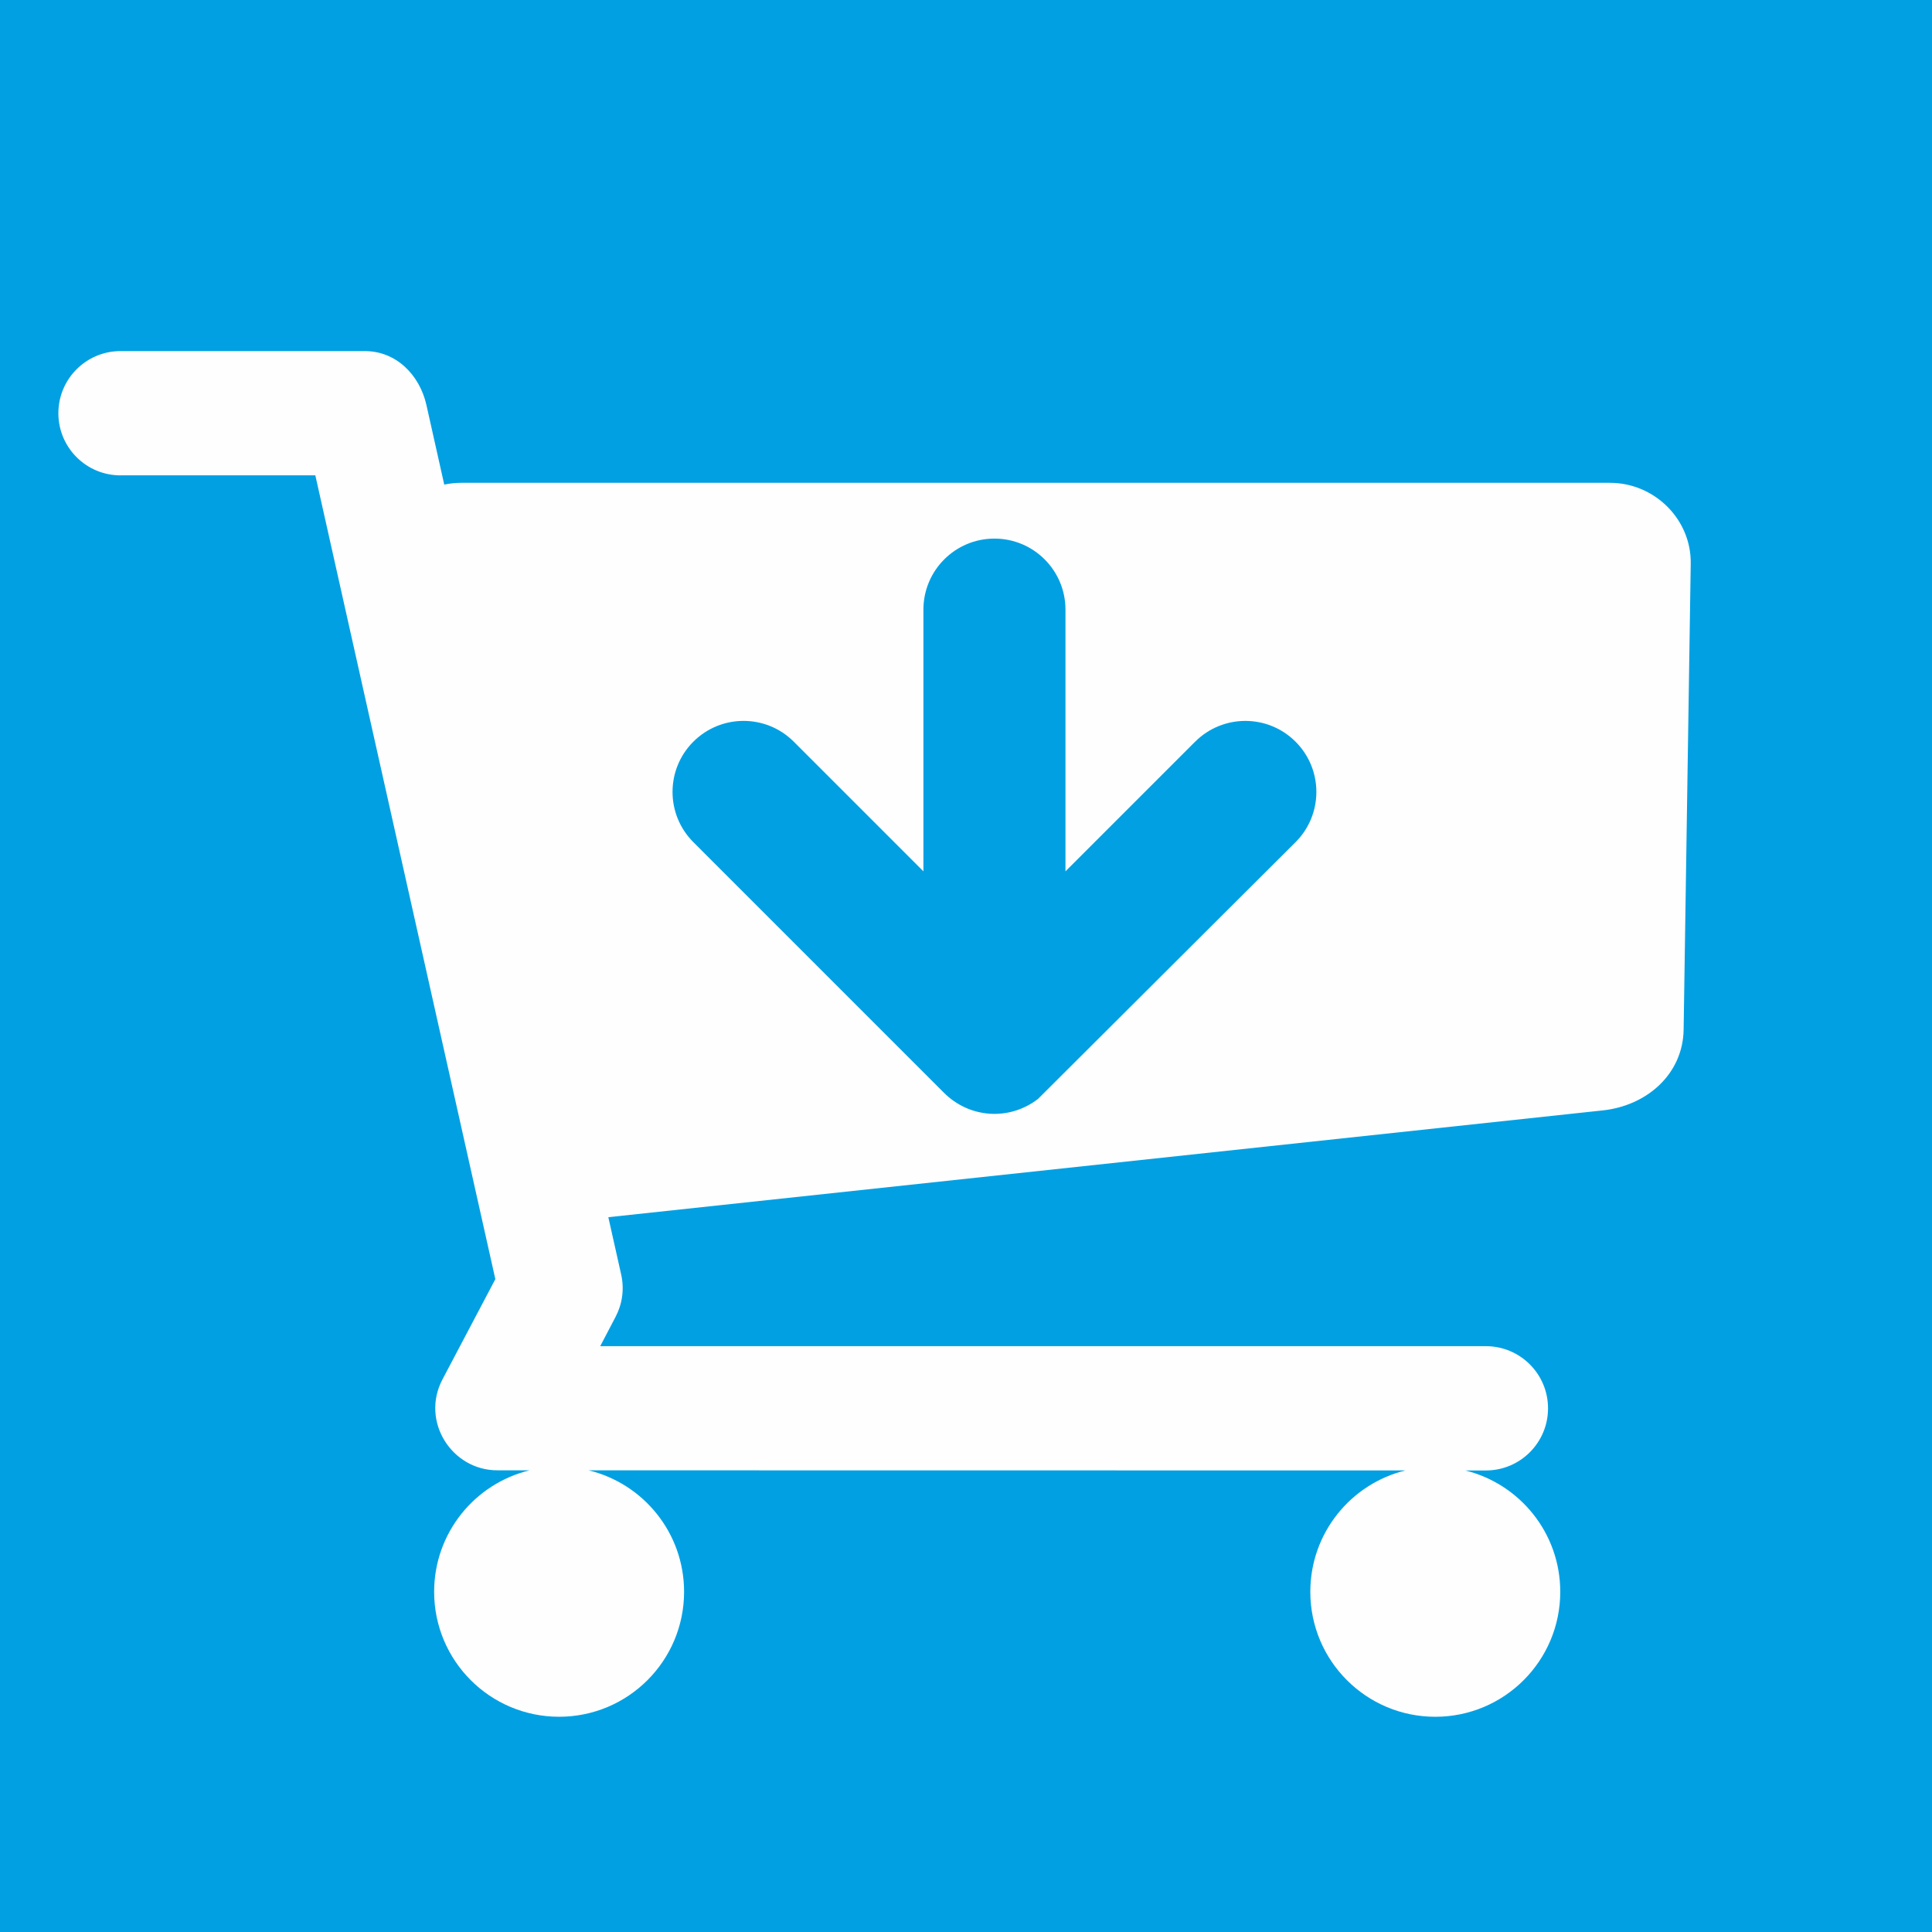
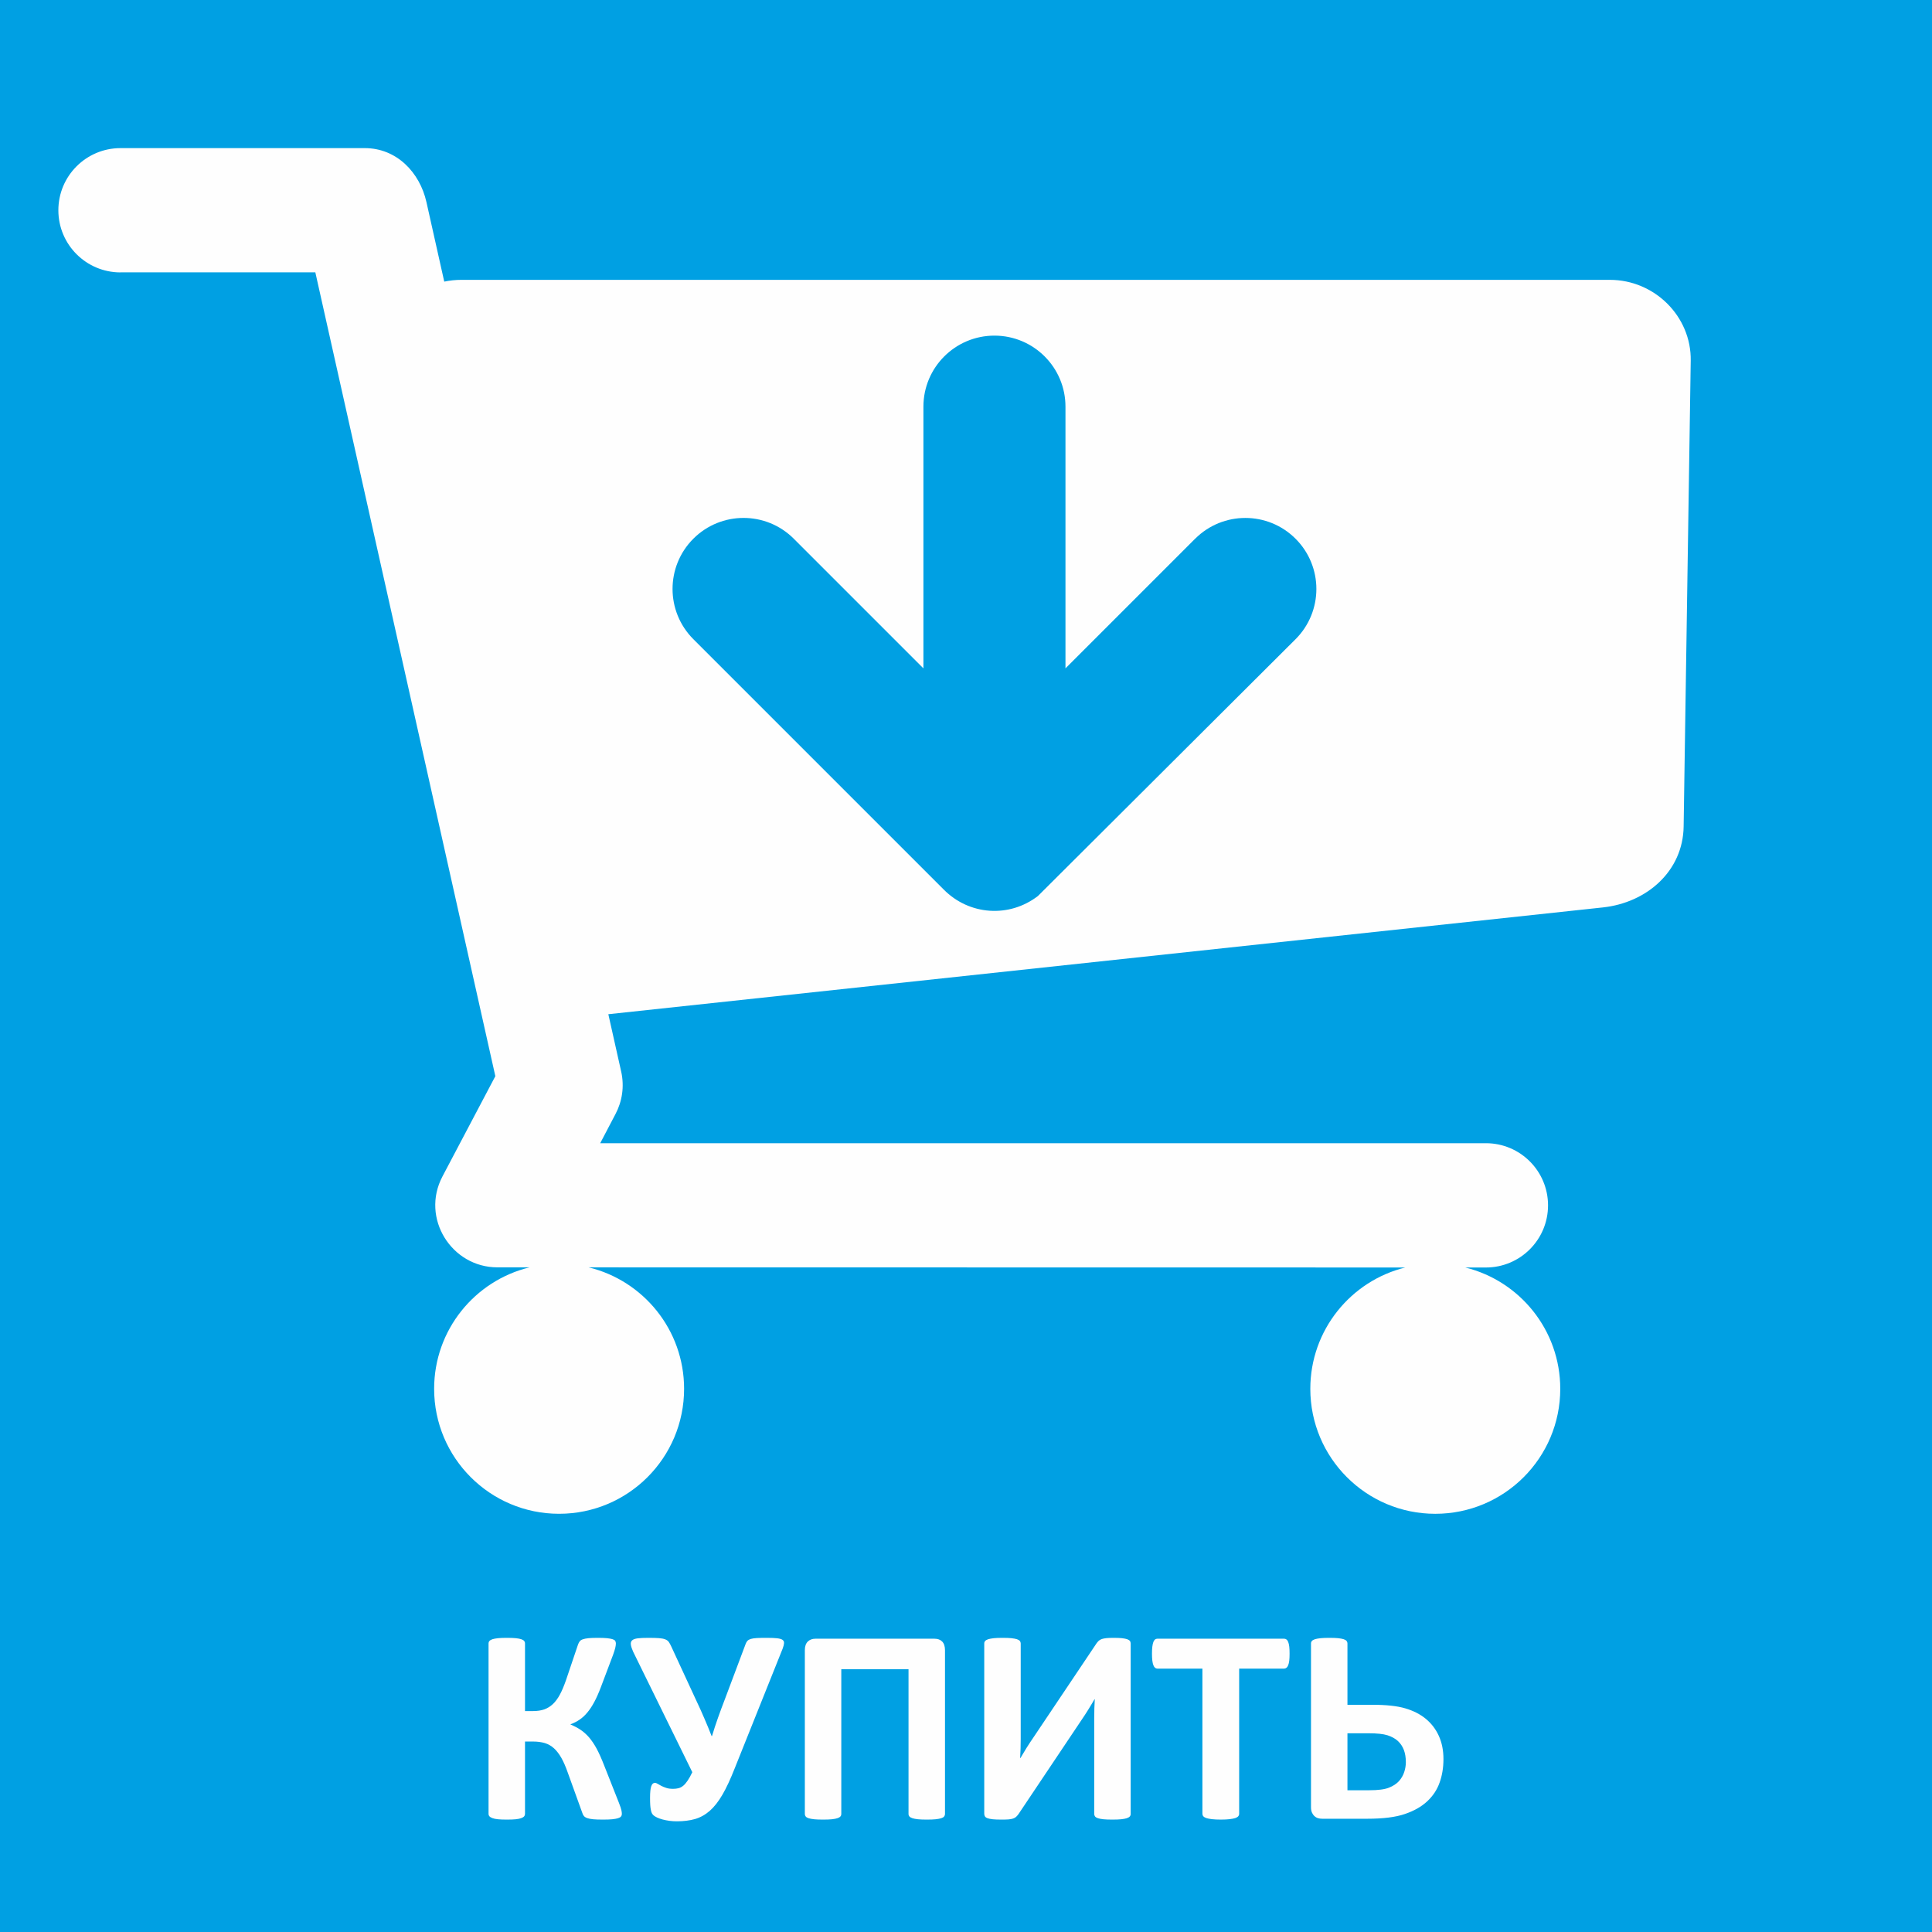
- <svg xmlns="http://www.w3.org/2000/svg" xml:space="preserve" width="108.797mm" height="108.797mm" version="1.1" style="shape-rendering:geometricPrecision; text-rendering:geometricPrecision; image-rendering:optimizeQuality; fill-rule:evenodd; clip-rule:evenodd" viewBox="0 0 987.99 987.99">
+ <svg xmlns="http://www.w3.org/2000/svg" xml:space="preserve" width="1285px" height="1285px" version="1.1" style="shape-rendering:geometricPrecision; text-rendering:geometricPrecision; image-rendering:optimizeQuality; fill-rule:evenodd; clip-rule:evenodd" viewBox="0 0 1285 1285">
  <defs>
    <style type="text/css">
   
    .fil0 {fill:#00A0E3}
+     .fil2 {fill:#FEFEFE;fill-rule:nonzero}
    .fil1 {fill:#FEFEFE;fill-rule:nonzero}
   
  </style>
  </defs>
  <g id="Слой_x0020_1">
-     <rect class="fil0" x="-0" y="-0" width="987.99" height="987.99" />
-     <path class="fil1" d="M61.63 243.1c-17.55,0 -31.78,-14.23 -31.78,-31.78 0,-17.55 14.23,-31.78 31.78,-31.78l124.94 0c16.14,0 28.08,12.29 31.51,27.63l9.1 40.64c2.86,-0.59 5.78,-0.91 8.69,-0.91l587.41 0c22.73,0 41.68,18.61 41.33,41.33l-3.63 238.28c-0.35,22.72 -18.74,38.91 -41.33,41.33l-508.56 54.61 6.59 29.41c1.68,7.61 0.47,15.19 -2.9,21.58l-7.84 14.97 452.92 0c17.55,0 31.78,14.23 31.78,31.78 0,17.55 -14.23,31.79 -31.78,31.78l-10.53 -0c27.88,6.88 48.56,32.05 48.56,62.05 0,35.3 -28.61,63.91 -63.91,63.91 -35.3,0 -63.91,-28.61 -63.91,-63.91 0,-30.01 20.69,-55.19 48.58,-62.06l-417.63 -0.06c28.01,6.79 48.81,32.02 48.81,62.11 0,35.3 -28.61,63.91 -63.91,63.91 -35.3,0 -63.91,-28.61 -63.91,-63.91 0,-30.1 20.81,-55.34 48.83,-62.12l-16.51 -0c-23.35,0.02 -39.32,-25.11 -28.06,-46.49l27.04 -51.27 -92.06 -411.07 -99.61 0zm549.53 136.19l-66.3 66.3 0 -133.84c0,-20.06 -16.26,-36.32 -36.32,-36.32 -20.06,0 -36.32,16.26 -36.32,36.32l0 133.84 -66.3 -66.3c-14.18,-14.18 -37.18,-14.18 -51.36,0 -14.18,14.18 -14.18,37.18 0,51.36l128.07 128.07c13.01,13.13 33.42,14.59 48.14,3.29l131.76 -131.35c14.18,-14.18 14.18,-37.18 0,-51.36 -14.18,-14.18 -37.18,-14.18 -51.36,0z" />
+     <rect class="fil0" width="1285" height="1285" />
+     <path class="fil1" d="M80.16 181.18c-22.83,0 -41.34,-18.5 -41.34,-41.33 0,-22.83 18.51,-41.33 41.34,-41.33l162.5 0c20.99,0 36.52,15.98 40.98,35.93l11.84 52.86c3.71,-0.77 7.51,-1.18 11.3,-1.18l763.99 0c29.57,0 54.21,24.2 53.76,53.75l-4.72 309.91c-0.46,29.55 -24.38,50.61 -53.76,53.76l-661.44 71.02 8.57 38.25c2.19,9.9 0.61,19.76 -3.77,28.07l-10.2 19.47 589.08 0c22.83,0 41.33,18.51 41.33,41.34 0,22.82 -18.5,41.34 -41.33,41.33l-13.7 0c36.27,8.95 63.16,41.68 63.16,80.7 0,45.91 -37.21,83.12 -83.12,83.12 -45.91,0 -83.12,-37.21 -83.12,-83.12 0,-39.03 26.91,-71.78 63.18,-80.71l-543.18 -0.08c36.43,8.83 63.49,41.64 63.49,80.78 0,45.91 -37.21,83.12 -83.13,83.12 -45.91,0 -83.12,-37.21 -83.12,-83.12 0,-39.15 27.07,-71.98 63.51,-80.79l-21.47 0c-30.37,0.02 -51.14,-32.66 -36.5,-60.47l35.17 -66.68 -119.73 -534.65 -129.56 0 -0.01 0.05zm714.73 177.13l-86.23 86.23 0 -174.07c0,-26.09 -21.15,-47.24 -47.24,-47.24 -26.09,0 -47.24,21.15 -47.24,47.24l0 174.07 -86.23 -86.23c-18.44,-18.44 -48.36,-18.44 -66.8,0 -18.44,18.45 -18.44,48.36 0,66.8l166.57 166.57c16.92,17.08 43.47,18.98 62.61,4.28l171.37 -170.83c18.45,-18.45 18.45,-48.36 0,-66.8 -18.44,-18.45 -48.35,-18.45 -66.8,0l-0.01 -0.02z" />
+     <path class="fil2" d="M413.61 1206.45c0,0.66 -0.19,1.23 -0.57,1.71 -0.35,0.47 -1.01,0.85 -1.99,1.16 -0.95,0.29 -2.24,0.54 -3.85,0.7 -1.61,0.16 -3.66,0.22 -6.19,0.22 -2.69,0 -4.83,-0.06 -6.44,-0.22 -1.65,-0.16 -2.97,-0.41 -3.95,-0.76 -1.01,-0.35 -1.74,-0.79 -2.24,-1.39 -0.48,-0.57 -0.86,-1.29 -1.11,-2.18l-9.63 -26.68c-1.36,-3.92 -2.78,-7.17 -4.26,-9.79 -1.49,-2.62 -3.13,-4.77 -4.93,-6.41 -1.77,-1.61 -3.82,-2.78 -6.09,-3.47 -2.31,-0.67 -4.87,-1.02 -7.71,-1.02l-5.46 0 0 48.04c0,0.66 -0.19,1.23 -0.57,1.7 -0.35,0.47 -1.01,0.85 -1.92,1.2 -0.92,0.35 -2.15,0.6 -3.7,0.76 -1.52,0.16 -3.5,0.22 -5.87,0.22 -2.34,0 -4.3,-0.06 -5.88,-0.22 -1.58,-0.16 -2.81,-0.41 -3.72,-0.76 -0.92,-0.35 -1.58,-0.73 -1.99,-1.2 -0.41,-0.47 -0.6,-1.04 -0.6,-1.7l0 -113.21c0,-0.66 0.19,-1.23 0.6,-1.71 0.41,-0.47 1.07,-0.85 1.99,-1.17 0.91,-0.28 2.14,-0.53 3.72,-0.69 1.58,-0.16 3.54,-0.22 5.88,-0.22 2.37,0 4.35,0.06 5.87,0.22 1.55,0.16 2.78,0.38 3.7,0.69 0.91,0.32 1.57,0.7 1.92,1.17 0.38,0.45 0.57,1.01 0.57,1.71l0 44.9 5.46 0c2.78,0 5.24,-0.38 7.33,-1.1 2.11,-0.76 4.01,-1.93 5.71,-3.51 1.71,-1.61 3.26,-3.69 4.65,-6.25 1.39,-2.56 2.71,-5.72 4.04,-9.47l8.05 -23.85c0.32,-0.85 0.66,-1.57 1.11,-2.14 0.44,-0.6 1.13,-1.08 2.08,-1.39 0.95,-0.35 2.21,-0.6 3.79,-0.76 1.55,-0.16 3.66,-0.22 6.31,-0.22 2.4,0 4.39,0.06 5.94,0.22 1.58,0.16 2.81,0.38 3.7,0.66 0.91,0.29 1.51,0.63 1.8,1.11 0.31,0.47 0.47,1.04 0.47,1.7 0,0.79 -0.13,1.8 -0.41,2.97 -0.29,1.17 -0.76,2.72 -1.45,4.61l-8.02 21.25c-1.49,3.95 -2.97,7.33 -4.46,10.08 -1.48,2.78 -3.03,5.15 -4.67,7.07 -1.61,1.96 -3.35,3.54 -5.18,4.77 -1.8,1.23 -3.82,2.24 -6.03,3.06l0 0.07c2.46,1.07 4.7,2.24 6.69,3.56 2.02,1.36 3.92,3.03 5.69,5.06 1.73,2.05 3.44,4.54 5.05,7.51 1.58,2.97 3.22,6.6 4.9,10.93l9.82 24.85c1.01,2.53 1.57,4.26 1.76,5.24 0.19,0.95 0.29,1.74 0.29,2.37zm74.87 -29.84c-2.72,6.88 -5.37,12.6 -7.99,17.08 -2.62,4.52 -5.43,8.09 -8.4,10.71 -3,2.62 -6.25,4.42 -9.79,5.46 -3.54,1.01 -7.58,1.52 -12.13,1.52 -1.67,0 -3.28,-0.1 -4.89,-0.32 -1.61,-0.22 -3.09,-0.5 -4.52,-0.88 -1.42,-0.38 -2.65,-0.82 -3.69,-1.3 -1.04,-0.5 -1.8,-0.98 -2.31,-1.39 -0.5,-0.44 -0.88,-0.91 -1.16,-1.45 -0.26,-0.51 -0.51,-1.2 -0.67,-2.08 -0.19,-0.86 -0.34,-1.96 -0.44,-3.29 -0.09,-1.33 -0.13,-3 -0.13,-4.96 0,-3.6 0.26,-6.12 0.79,-7.64 0.51,-1.51 1.33,-2.27 2.44,-2.27 0.56,0 1.16,0.22 1.83,0.66 0.69,0.41 1.51,0.89 2.46,1.36 0.95,0.5 2.05,0.95 3.32,1.36 1.26,0.41 2.74,0.6 4.45,0.6 1.29,0 2.49,-0.13 3.6,-0.41 1.1,-0.29 2.15,-0.82 3.12,-1.61 0.98,-0.79 1.96,-1.93 2.94,-3.38 0.98,-1.42 2.05,-3.32 3.16,-5.66l-39.38 -80.2c-0.85,-1.93 -1.36,-3.48 -1.51,-4.68 -0.16,-1.2 0.12,-2.14 0.85,-2.81 0.76,-0.69 2.02,-1.13 3.76,-1.36 1.76,-0.22 4.13,-0.31 7.1,-0.31 2.91,0 5.21,0.06 6.95,0.19 1.74,0.12 3.12,0.38 4.17,0.79 1.04,0.38 1.86,0.98 2.4,1.73 0.57,0.79 1.1,1.8 1.67,3.04l16.77 36.25c1.86,3.88 3.6,7.77 5.24,11.62 1.67,3.85 3.28,7.73 4.8,11.68l0.28 0c1.24,-4.14 2.56,-8.15 3.95,-12.06 1.39,-3.92 2.91,-8.02 4.58,-12.35l13.83 -36.82c0.32,-0.85 0.7,-1.54 1.2,-2.08 0.51,-0.54 1.23,-0.95 2.21,-1.26 0.98,-0.29 2.34,-0.51 4.07,-0.6 1.71,-0.1 3.95,-0.13 6.73,-0.13 2.81,0 5.09,0.09 6.73,0.28 1.67,0.19 2.87,0.54 3.6,1.05 0.75,0.53 1.07,1.26 1.01,2.17 -0.07,0.95 -0.35,2.15 -0.92,3.64l-32.08 80.11zm140.05 29.93c0,0.6 -0.19,1.14 -0.57,1.62 -0.35,0.47 -1.01,0.85 -1.93,1.16 -0.91,0.29 -2.15,0.54 -3.72,0.7 -1.58,0.16 -3.54,0.22 -5.85,0.22 -2.33,0 -4.29,-0.06 -5.87,-0.22 -1.58,-0.16 -2.81,-0.41 -3.73,-0.7 -0.91,-0.31 -1.57,-0.69 -1.99,-1.16 -0.4,-0.48 -0.6,-1.02 -0.6,-1.62l0 -96.34 -44.71 0 0 96.34c0,0.6 -0.19,1.14 -0.6,1.62 -0.41,0.47 -1.07,0.85 -1.99,1.16 -0.91,0.29 -2.15,0.54 -3.69,0.7 -1.52,0.16 -3.51,0.22 -5.88,0.22 -2.33,0 -4.29,-0.06 -5.87,-0.22 -1.58,-0.16 -2.81,-0.41 -3.73,-0.7 -0.91,-0.31 -1.58,-0.69 -1.92,-1.16 -0.38,-0.48 -0.57,-1.02 -0.57,-1.62l0 -108.94c0,-2.59 0.66,-4.51 1.96,-5.78 1.29,-1.26 3,-1.89 5.14,-1.89l79.07 0c2.25,0 3.95,0.63 5.18,1.89 1.24,1.27 1.87,3.19 1.87,5.78l0 108.94zm123.5 0c0,0.6 -0.19,1.14 -0.6,1.62 -0.41,0.47 -1.08,0.85 -1.99,1.16 -0.92,0.29 -2.18,0.54 -3.76,0.7 -1.58,0.16 -3.54,0.22 -5.87,0.22 -2.34,0 -4.3,-0.06 -5.88,-0.22 -1.58,-0.16 -2.81,-0.41 -3.69,-0.7 -0.92,-0.31 -1.55,-0.69 -1.9,-1.16 -0.37,-0.48 -0.56,-1.02 -0.56,-1.62l0 -63.12c0,-2.4 0.03,-4.77 0.09,-7.07 0.06,-2.34 0.16,-4.39 0.28,-6.16l-0.18 0c-0.51,0.85 -1.08,1.86 -1.77,3 -0.7,1.14 -1.42,2.34 -2.18,3.6 -0.79,1.26 -1.61,2.56 -2.47,3.88 -0.88,1.33 -1.73,2.62 -2.58,3.86l-41.59 62.11c-0.51,0.66 -1.01,1.26 -1.52,1.74 -0.53,0.5 -1.2,0.88 -2.05,1.16 -0.82,0.29 -1.83,0.48 -3.03,0.57 -1.2,0.1 -2.78,0.13 -4.68,0.13 -2.4,0 -4.35,-0.06 -5.81,-0.22 -1.48,-0.16 -2.65,-0.41 -3.47,-0.7 -0.85,-0.31 -1.42,-0.72 -1.7,-1.2 -0.32,-0.5 -0.48,-1.1 -0.48,-1.76l0 -113.31c0,-0.6 0.19,-1.13 0.6,-1.61 0.41,-0.47 1.08,-0.85 2.02,-1.17 0.95,-0.28 2.21,-0.53 3.76,-0.69 1.52,-0.16 3.47,-0.22 5.81,-0.22 2.37,0 4.36,0.06 5.87,0.22 1.55,0.16 2.78,0.41 3.7,0.69 0.91,0.32 1.58,0.7 1.93,1.17 0.37,0.48 0.56,1.01 0.56,1.61l0 63.51c0,1.95 -0.03,4.07 -0.09,6.28 -0.07,2.24 -0.16,4.39 -0.29,6.47l0.19 0c1.08,-1.83 2.4,-4.07 4.01,-6.66 1.62,-2.59 3.29,-5.11 4.99,-7.58l41.65 -62.11c0.45,-0.6 0.89,-1.14 1.39,-1.61 0.51,-0.48 1.17,-0.85 1.99,-1.17 0.82,-0.28 1.87,-0.51 3.1,-0.63 1.23,-0.13 2.81,-0.19 4.73,-0.19 2.34,0 4.24,0.06 5.69,0.22 1.45,0.16 2.59,0.41 3.47,0.69 0.86,0.32 1.46,0.7 1.8,1.17 0.35,0.48 0.51,1.05 0.51,1.71l0 113.39zm105.69 -106.63c0,1.8 -0.07,3.31 -0.22,4.61 -0.16,1.26 -0.38,2.27 -0.7,3.03 -0.31,0.79 -0.69,1.36 -1.17,1.7 -0.44,0.38 -0.98,0.57 -1.51,0.57l-29.94 0 0 96.54c0,0.6 -0.19,1.16 -0.6,1.67 -0.41,0.47 -1.07,0.88 -1.99,1.2 -0.91,0.28 -2.18,0.54 -3.75,0.73 -1.58,0.18 -3.54,0.28 -5.88,0.28 -2.34,0 -4.29,-0.1 -5.87,-0.28 -1.58,-0.19 -2.84,-0.45 -3.76,-0.73 -0.92,-0.32 -1.58,-0.73 -1.99,-1.2 -0.41,-0.51 -0.6,-1.07 -0.6,-1.67l0 -96.54 -29.94 0c-0.6,0 -1.13,-0.19 -1.57,-0.57 -0.41,-0.34 -0.79,-0.91 -1.11,-1.7 -0.28,-0.76 -0.54,-1.77 -0.69,-3.03 -0.16,-1.3 -0.23,-2.81 -0.23,-4.61 0,-1.84 0.07,-3.41 0.23,-4.71 0.15,-1.29 0.41,-2.34 0.69,-3.09 0.32,-0.79 0.7,-1.33 1.11,-1.68 0.44,-0.34 0.97,-0.5 1.57,-0.5l84.32 0c0.53,0 1.04,0.16 1.51,0.5 0.48,0.35 0.86,0.89 1.17,1.68 0.32,0.75 0.54,1.8 0.7,3.09 0.15,1.3 0.22,2.87 0.22,4.71zm102.34 70.07c0,5.68 -0.85,10.89 -2.56,15.63 -1.67,4.77 -4.42,8.9 -8.21,12.44 -3.82,3.57 -8.74,6.38 -14.87,8.46 -6.09,2.12 -14.46,3.16 -25.07,3.16l-29.91 0c-1.04,0 -2.02,-0.13 -2.9,-0.41 -0.89,-0.28 -1.68,-0.76 -2.37,-1.39 -0.66,-0.66 -1.2,-1.45 -1.61,-2.4 -0.41,-0.98 -0.6,-2.11 -0.6,-3.47l0 -108.95c0,-0.6 0.19,-1.13 0.6,-1.61 0.41,-0.47 1.07,-0.85 2.02,-1.17 0.95,-0.28 2.21,-0.53 3.79,-0.69 1.58,-0.16 3.47,-0.22 5.78,-0.22 2.37,0 4.36,0.06 5.87,0.22 1.55,0.16 2.78,0.41 3.7,0.69 0.91,0.32 1.58,0.7 1.92,1.17 0.38,0.48 0.57,1.01 0.57,1.61l0 40.83 16.77 0c9.09,0 16.33,0.79 21.69,2.37 5.37,1.58 9.92,3.89 13.68,6.98 3.72,3.1 6.63,6.88 8.65,11.37 2.05,4.51 3.06,9.63 3.06,15.38zm-25.01 2.02c0,-3 -0.44,-5.69 -1.29,-8.02 -0.89,-2.34 -2.21,-4.33 -3.98,-6 -1.8,-1.64 -4.11,-2.91 -6.92,-3.82 -2.81,-0.89 -7.01,-1.33 -12.56,-1.33l-14.09 0 0 37.89 14.56 0c5.81,0 10.14,-0.56 13.01,-1.7 2.87,-1.14 5.12,-2.62 6.73,-4.42 1.61,-1.83 2.77,-3.82 3.47,-6.03 0.73,-2.21 1.07,-4.42 1.07,-6.57z" />
  </g>
</svg>
